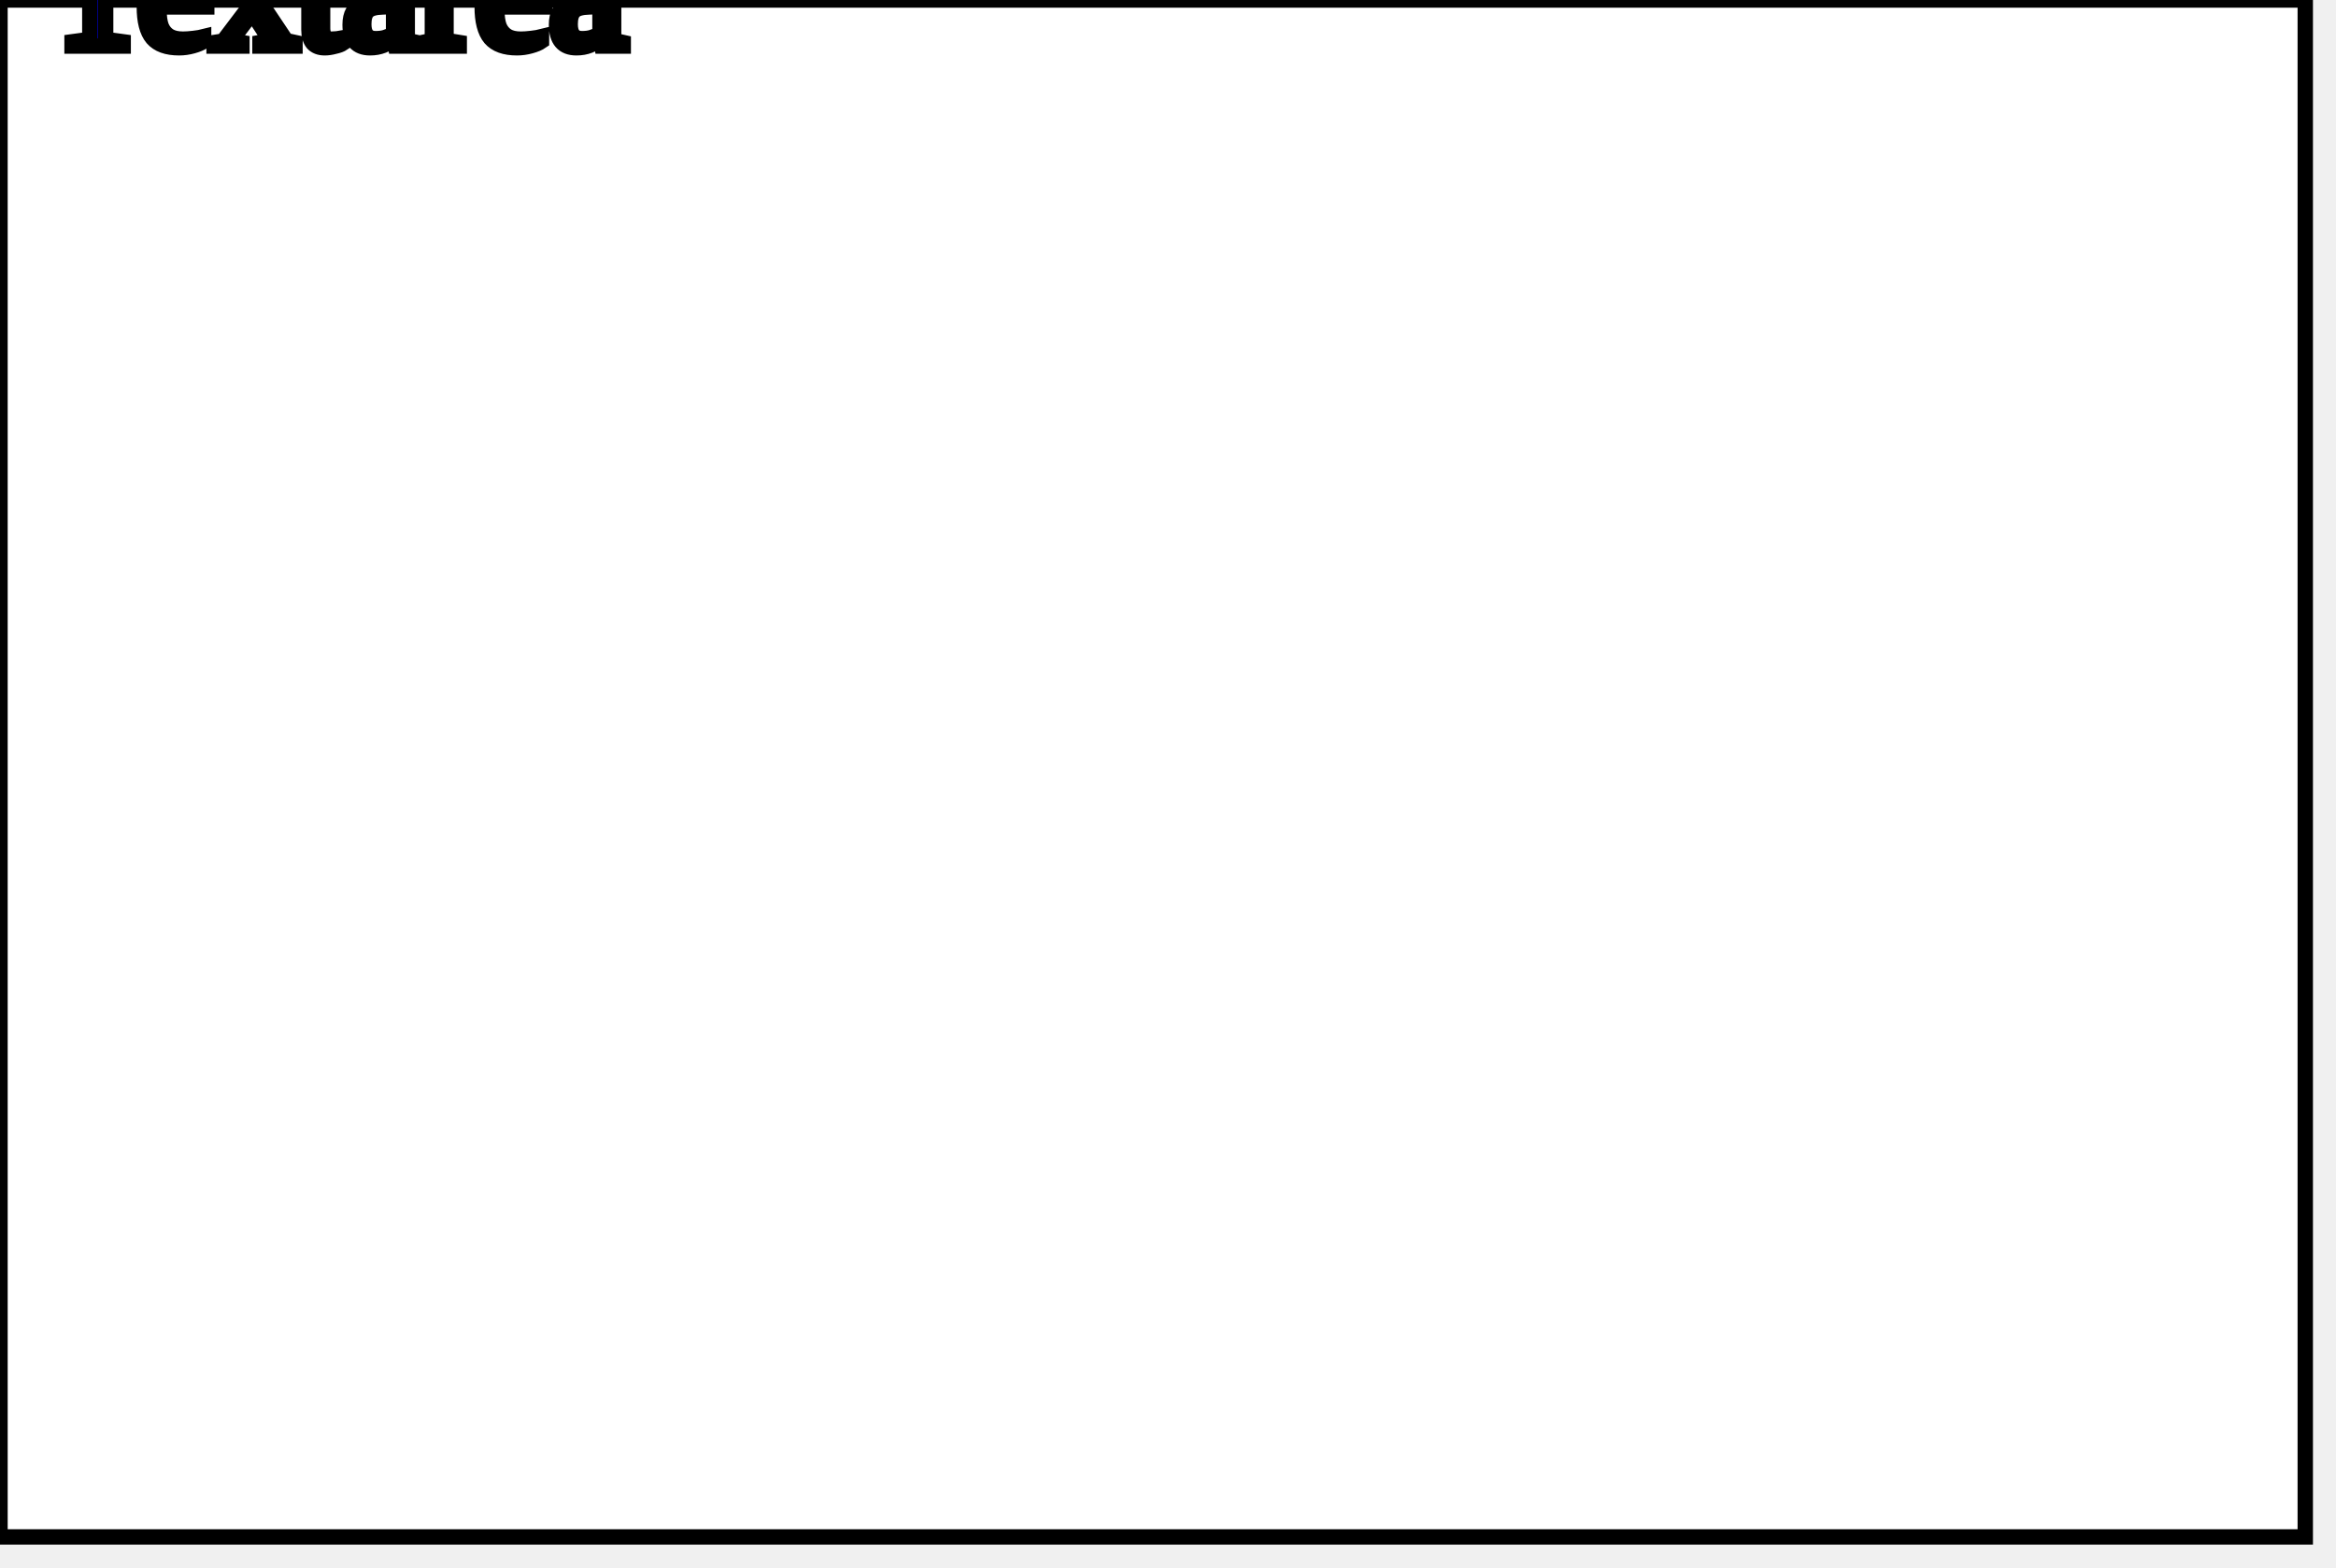
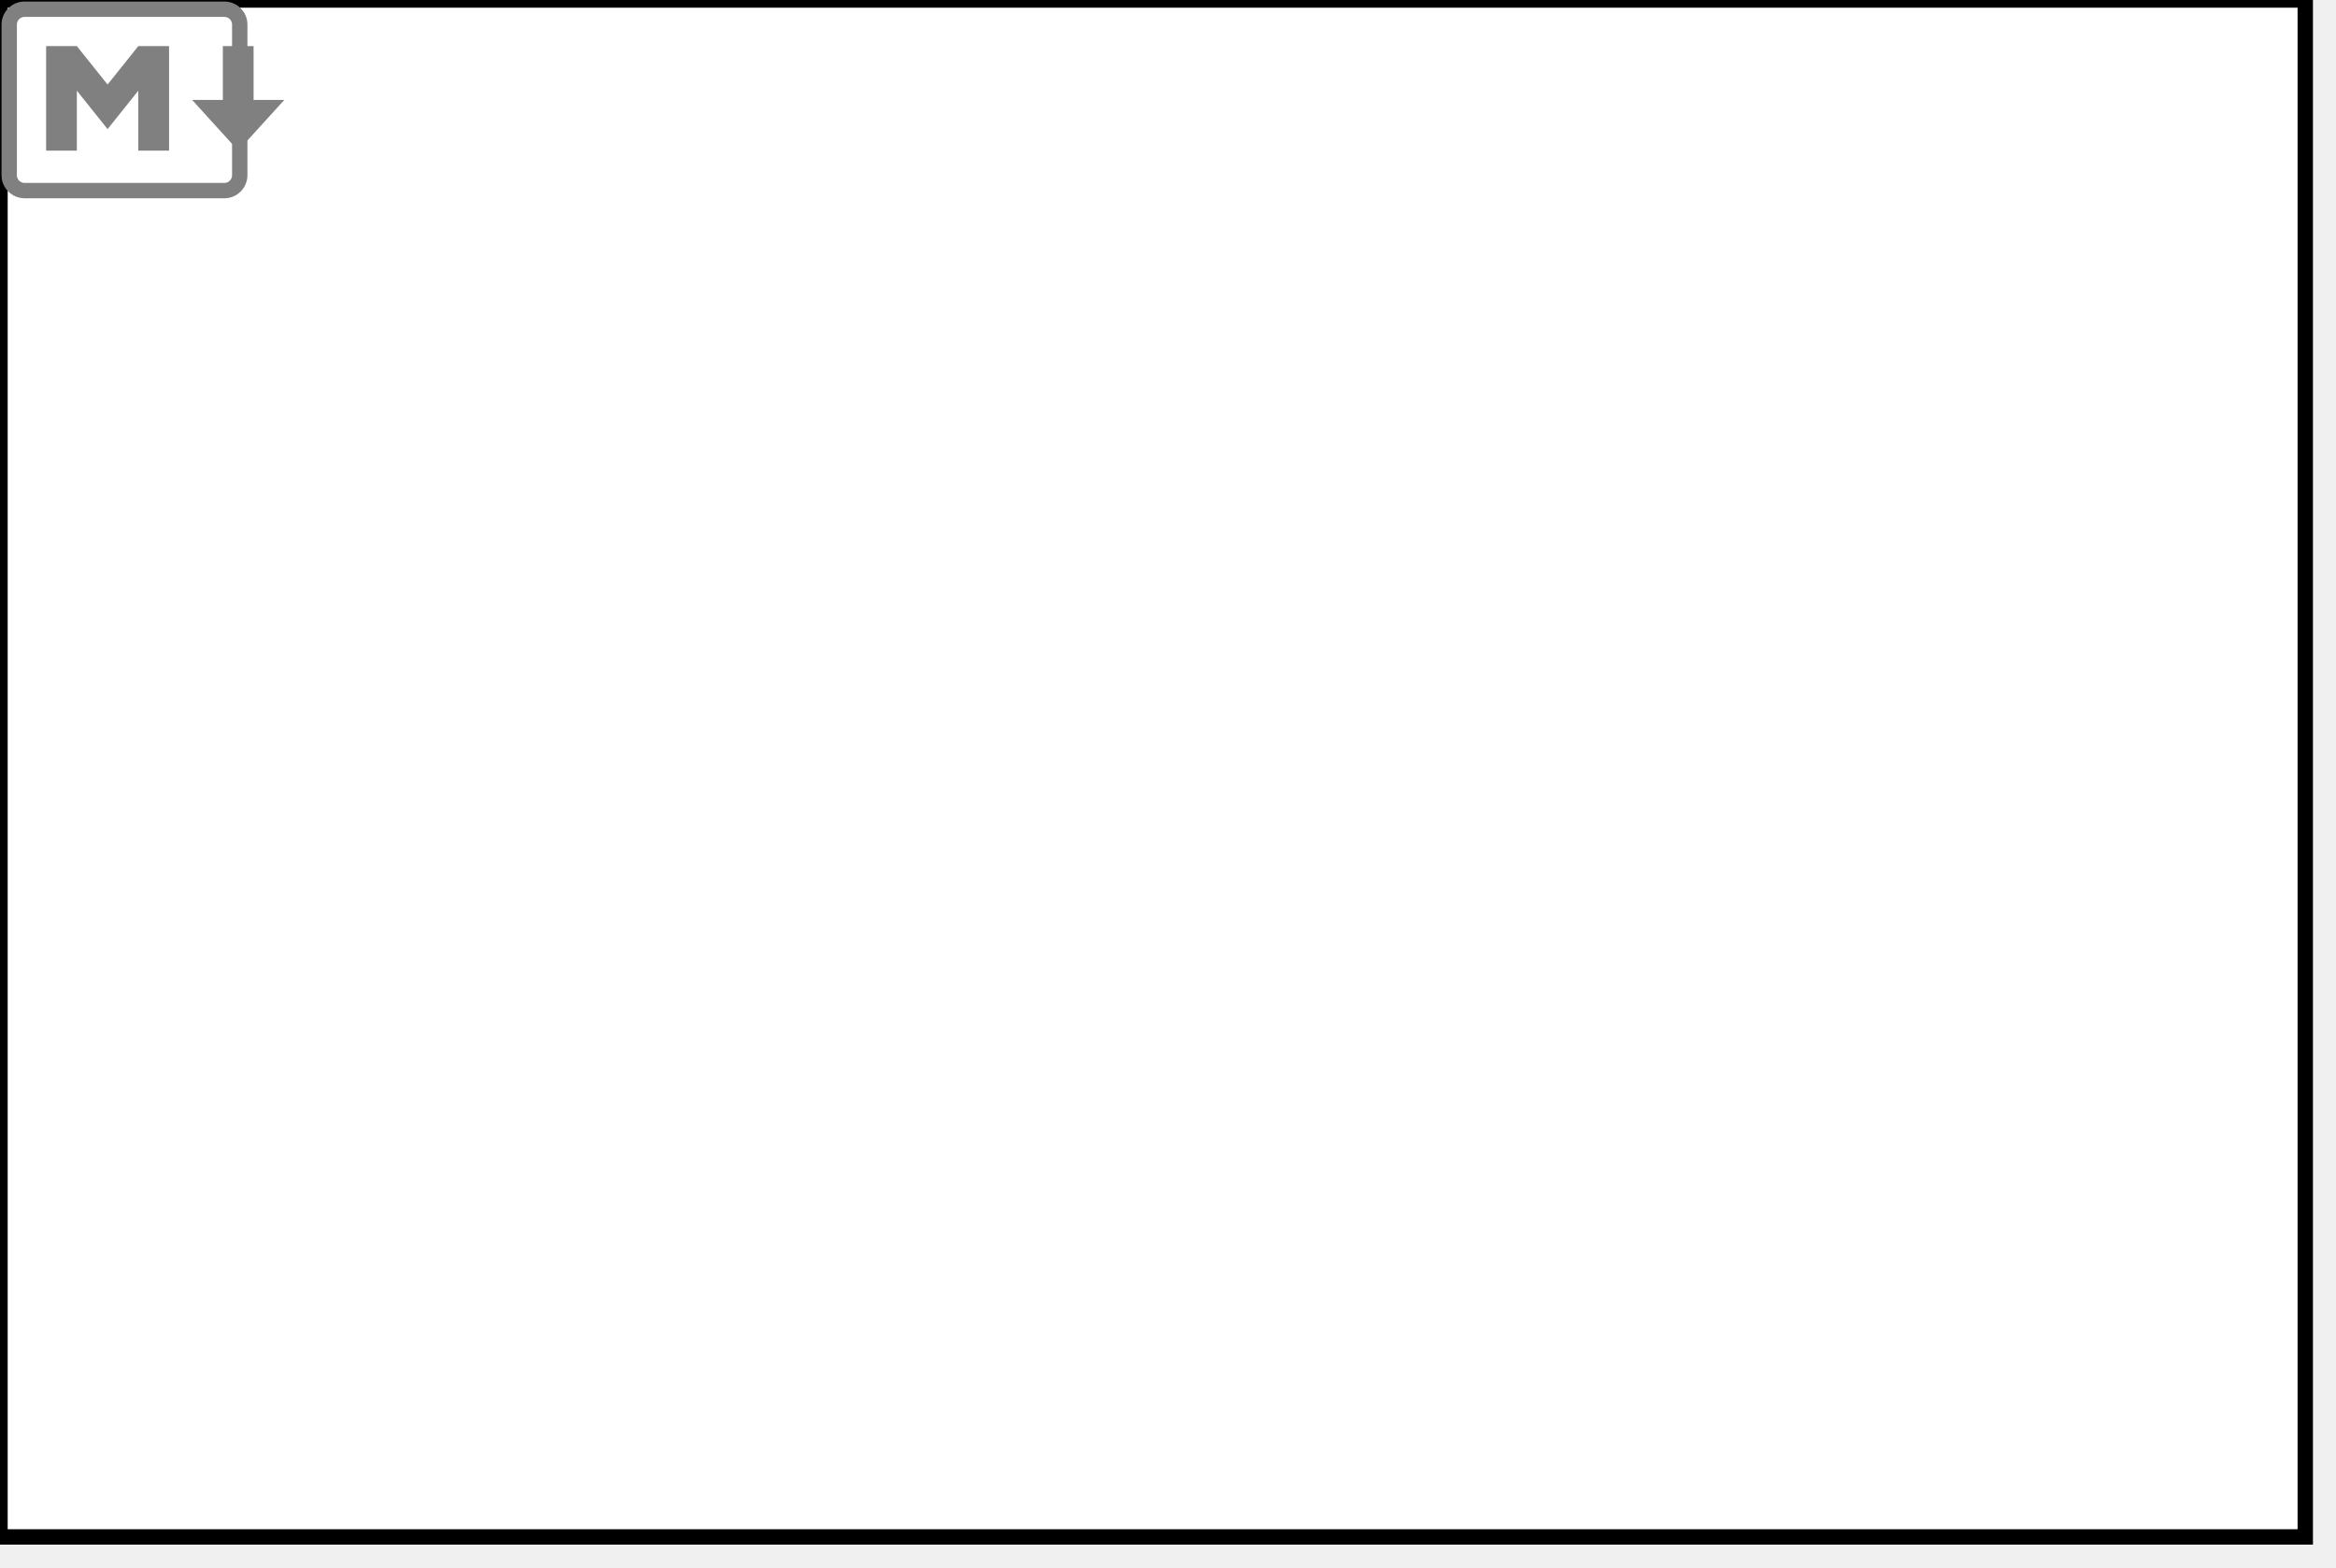
<svg xmlns="http://www.w3.org/2000/svg" xmlns:ns1="http://www.b3mn.org/oryx" width="152" height="102" version="1.0">
  <defs />
  <g ns1:minimumSize="32 20" ns1:maximumSize="350 400">
    <rect id="textarea_id" ns1:anchor="top" ns1:resize="vertical horizontal" x="0" y="0" width="150" height="100" stroke="black" stroke-width="1" fill="white" />
    <text font-size="10" id="text" x="3" y="10" ns1:align="left top" ns1:fittoelem="textarea_id" stroke="black">
		</text>
-     <g id="b">
-       <text font-size="11" x="3" y="3" ns1:align="middle left" ns1:anchor="top left" fill="blue" stroke="black">Textarea</text>
+     <g transform="scale(0.2,0.2)">
+       <rect style="fill:none;stroke:#808080;stroke-width:5" width="75" height="59" x="3" y="3" ry="5" />
+       <path style="fill:#808080" d="m 15,49 0,-34 10,0 10,12.5 10,-12.5 10,0 0,34 -10,0 0,-19.5 -10,12.5 -10,-12.5 0,19.5 z" />
+       <path style="fill:#808080" d="m 77.5,49 -15,-16.5 10,0 0,-17.5 10,0 0,17.5 10,0 z" />
    </g>
  </g>
</svg>
